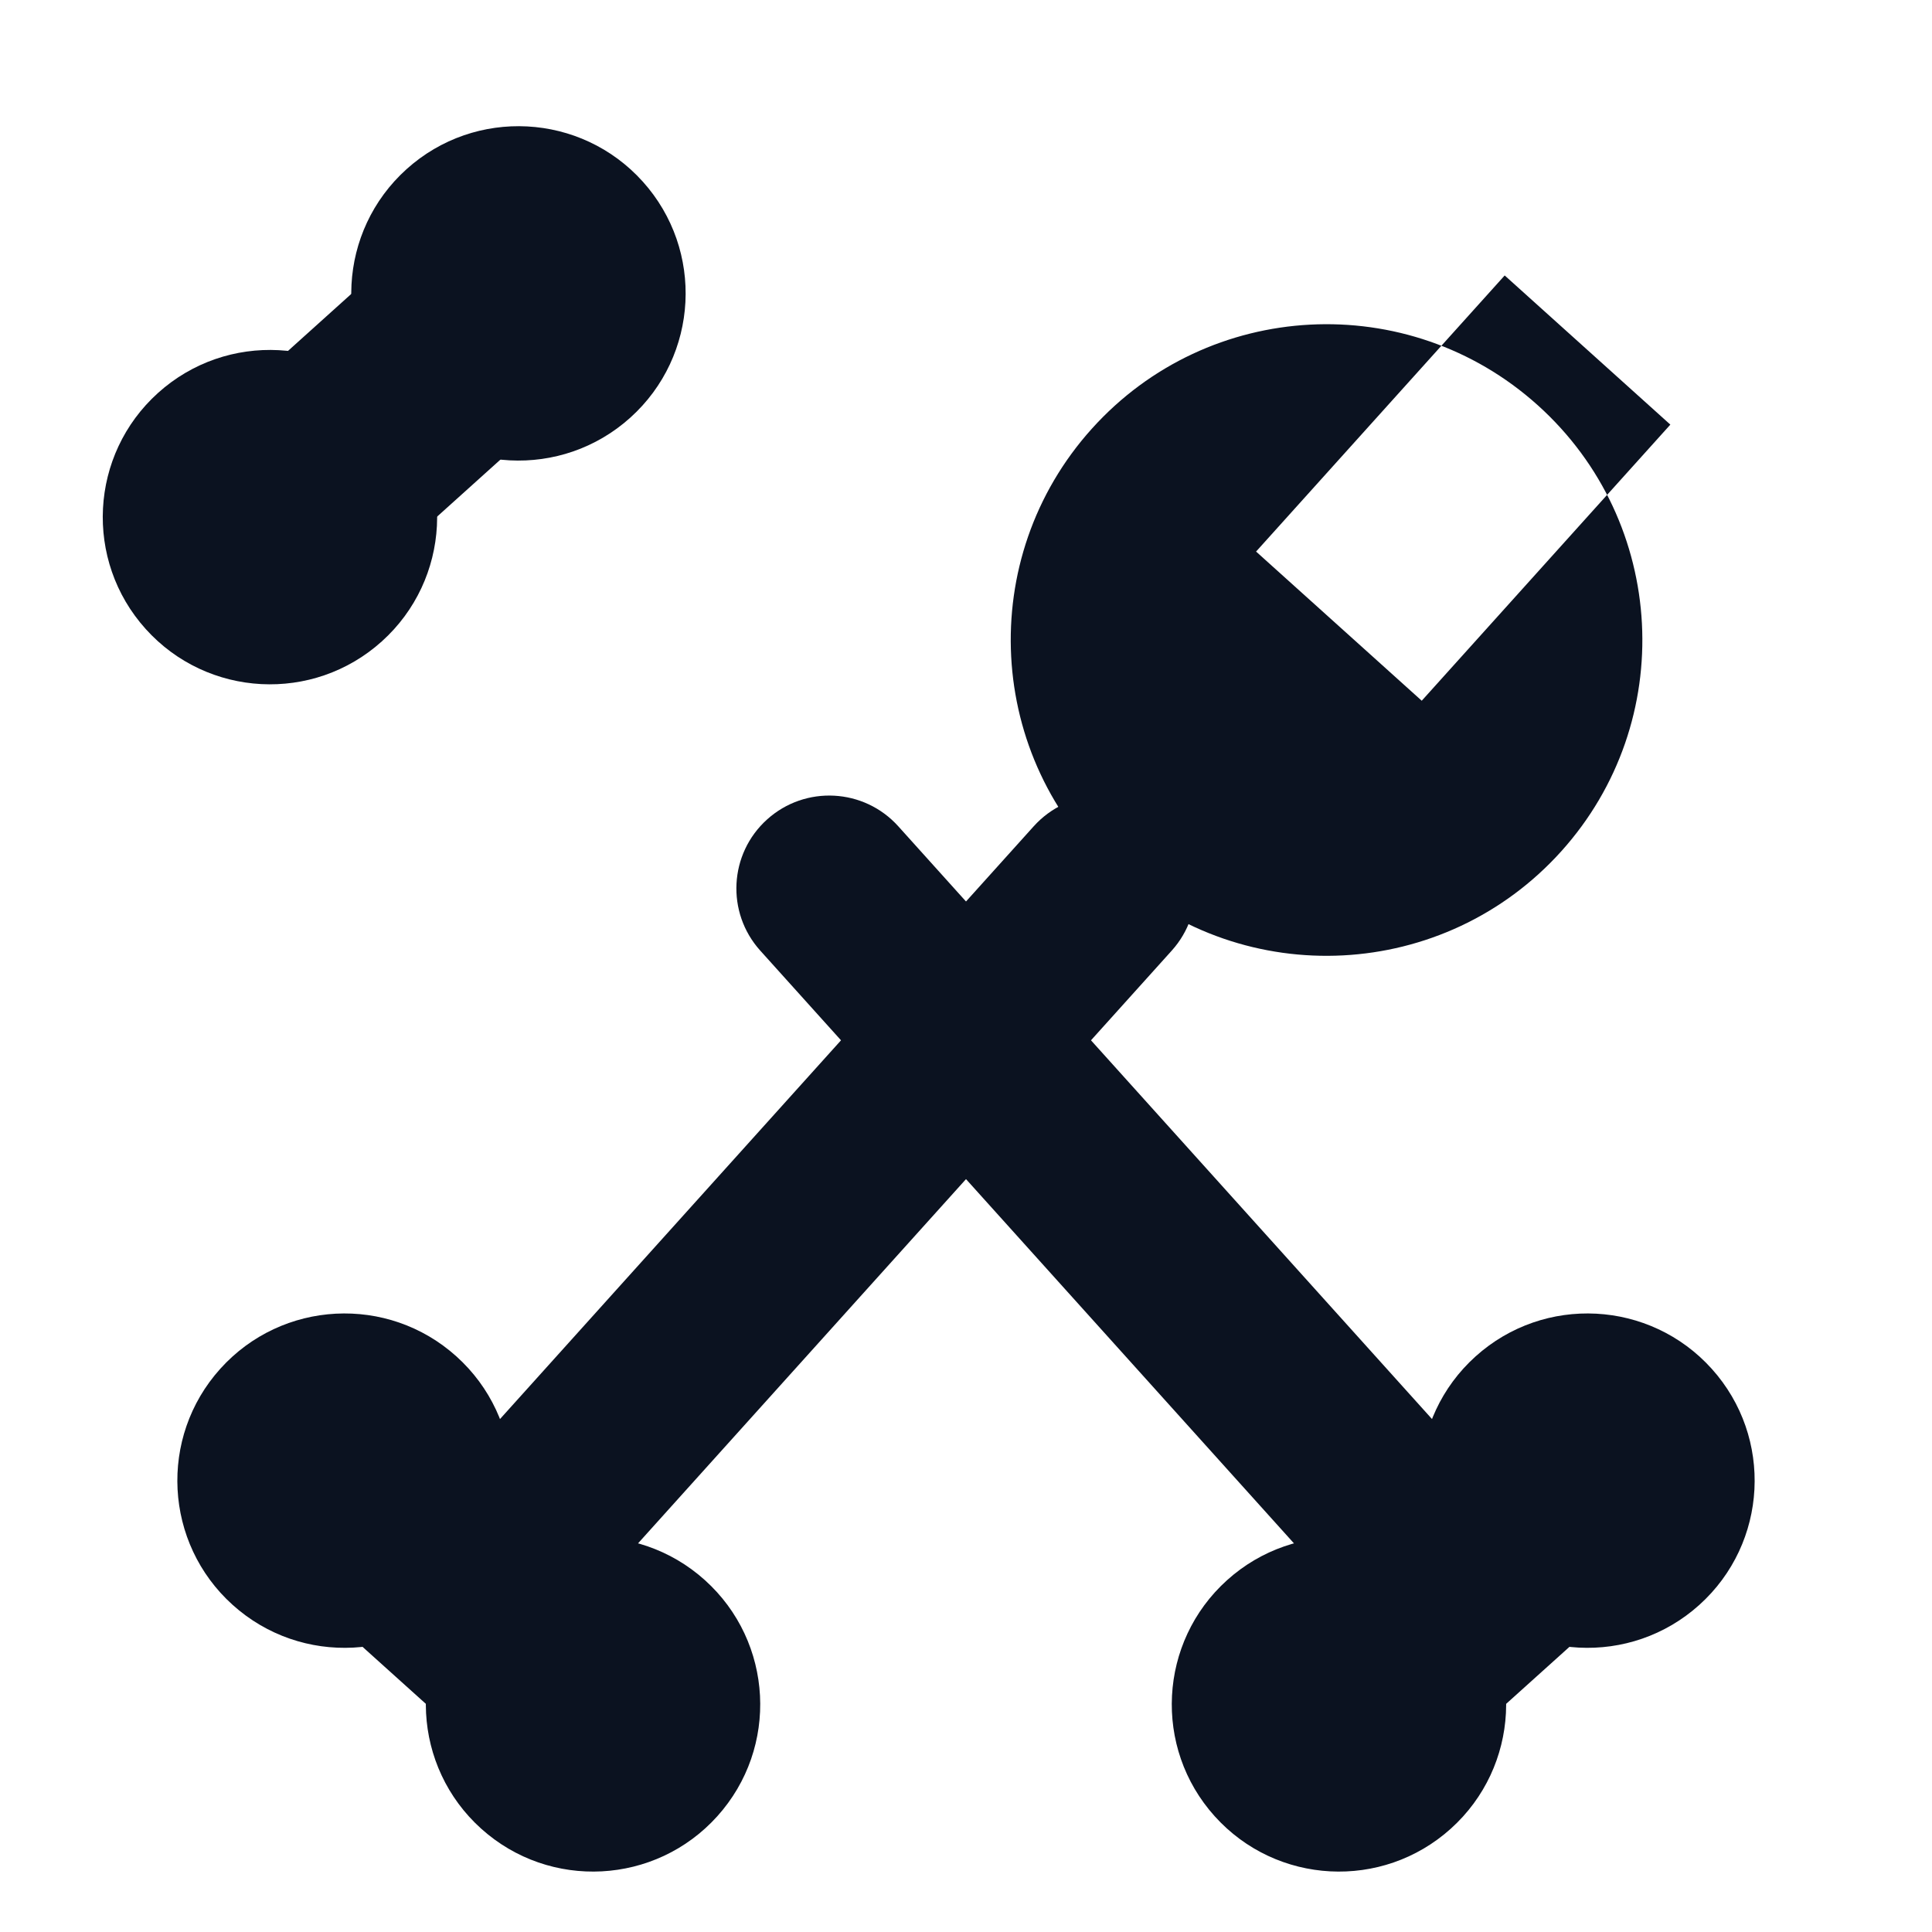
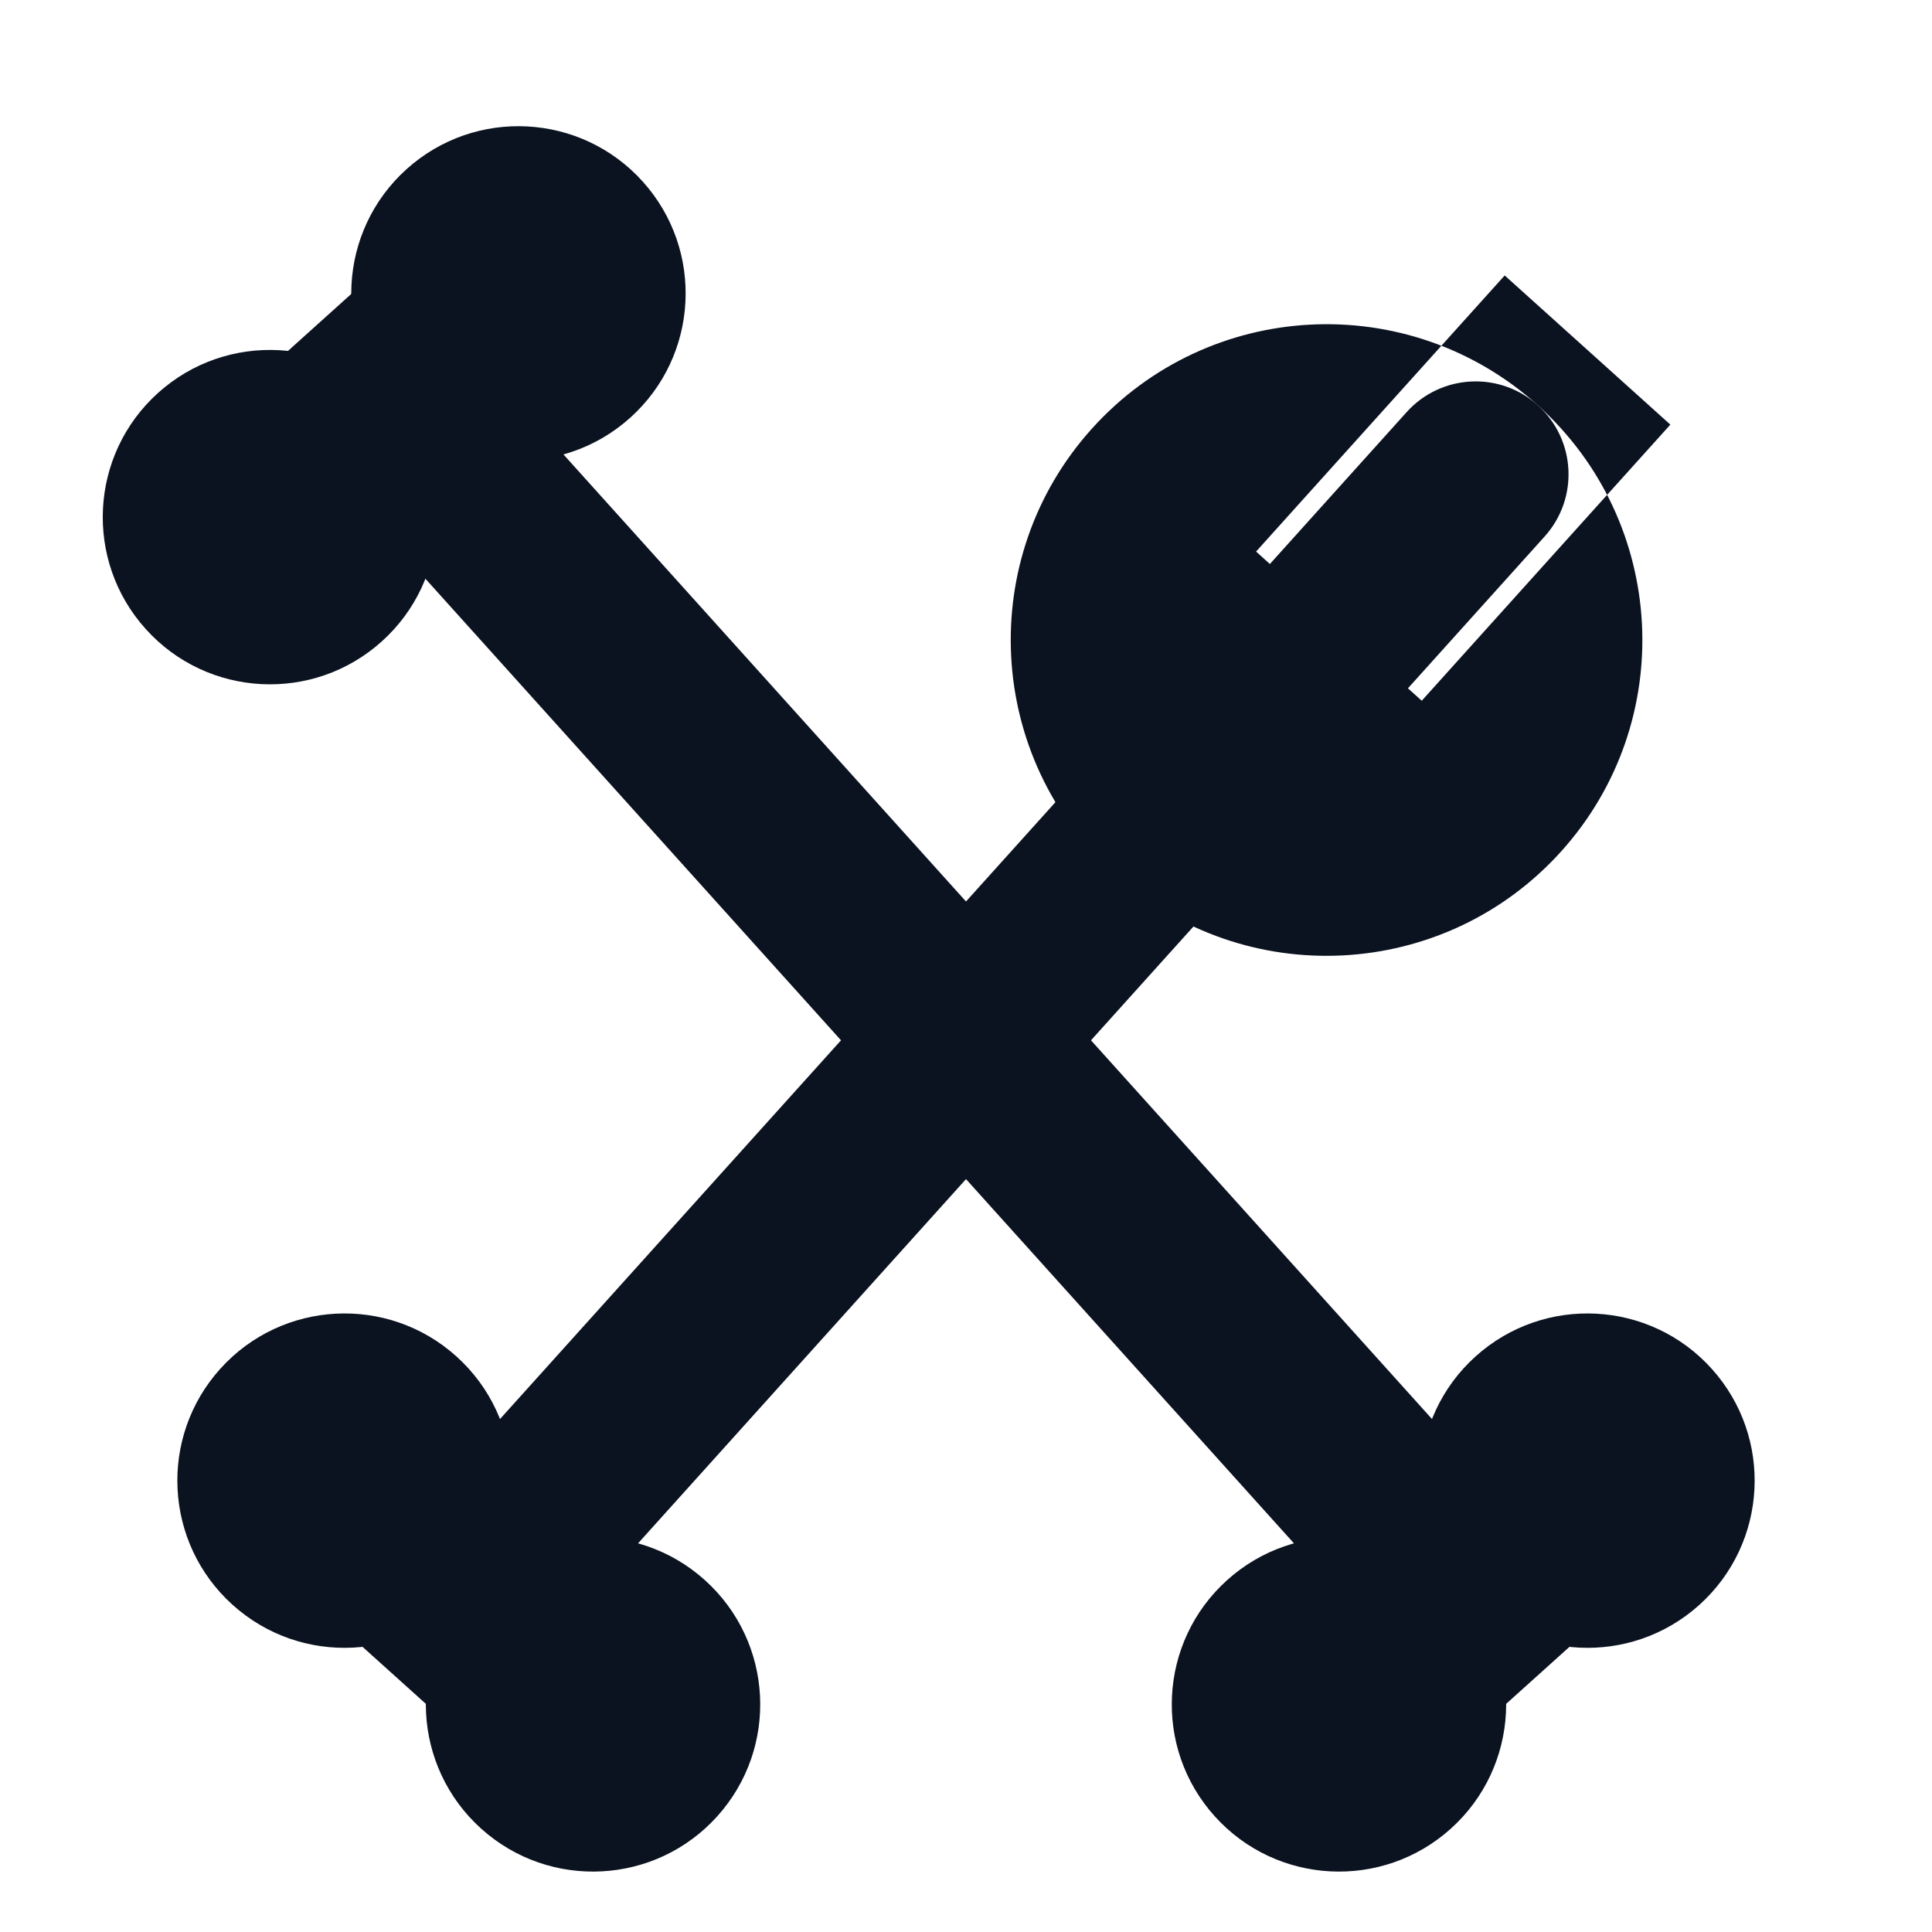
<svg xmlns="http://www.w3.org/2000/svg" viewBox="-52 -52 104 104" width="104" height="104" role="img" aria-label="Crossed whale bones with a wrench on one end">
  <g transform="translate(0 4)">
    <g transform="rotate(42)">
-       <rect x="-5" y="-16" width="10" height="56" rx="5" fill="#0b1220" />
+       <rect x="-5" y="-46" width="10" height="86" rx="5" fill="#0b1220" />
      <path fill-rule="evenodd" fill="#0b1220" d="M0 -46 a17 17 0 1 0 0.01 0 Z M-6 -50 h12 v20 h-12 Z" />
      <g fill="#0b1220">
        <circle cx="-9" cy="40" r="9" />
        <circle cx="9" cy="40" r="9" />
        <rect x="-9" y="34" width="18" height="12" rx="6" />
      </g>
    </g>
    <g transform="rotate(-42)">
-       <rect x="-5" y="-16" width="10" height="56" rx="5" fill="#0b1220" />
+       <rect x="-5" y="-46" width="10" height="86" rx="5" fill="#0b1220" />
      <g fill="#0b1220">
        <circle cx="-9" cy="-46" r="9" />
        <circle cx="9" cy="-46" r="9" />
        <rect x="-9" y="-52" width="18" height="12" rx="6" />
      </g>
      <g fill="#0b1220">
        <circle cx="-9" cy="40" r="9" />
        <circle cx="9" cy="40" r="9" />
        <rect x="-9" y="34" width="18" height="12" rx="6" />
      </g>
    </g>
  </g>
</svg>
